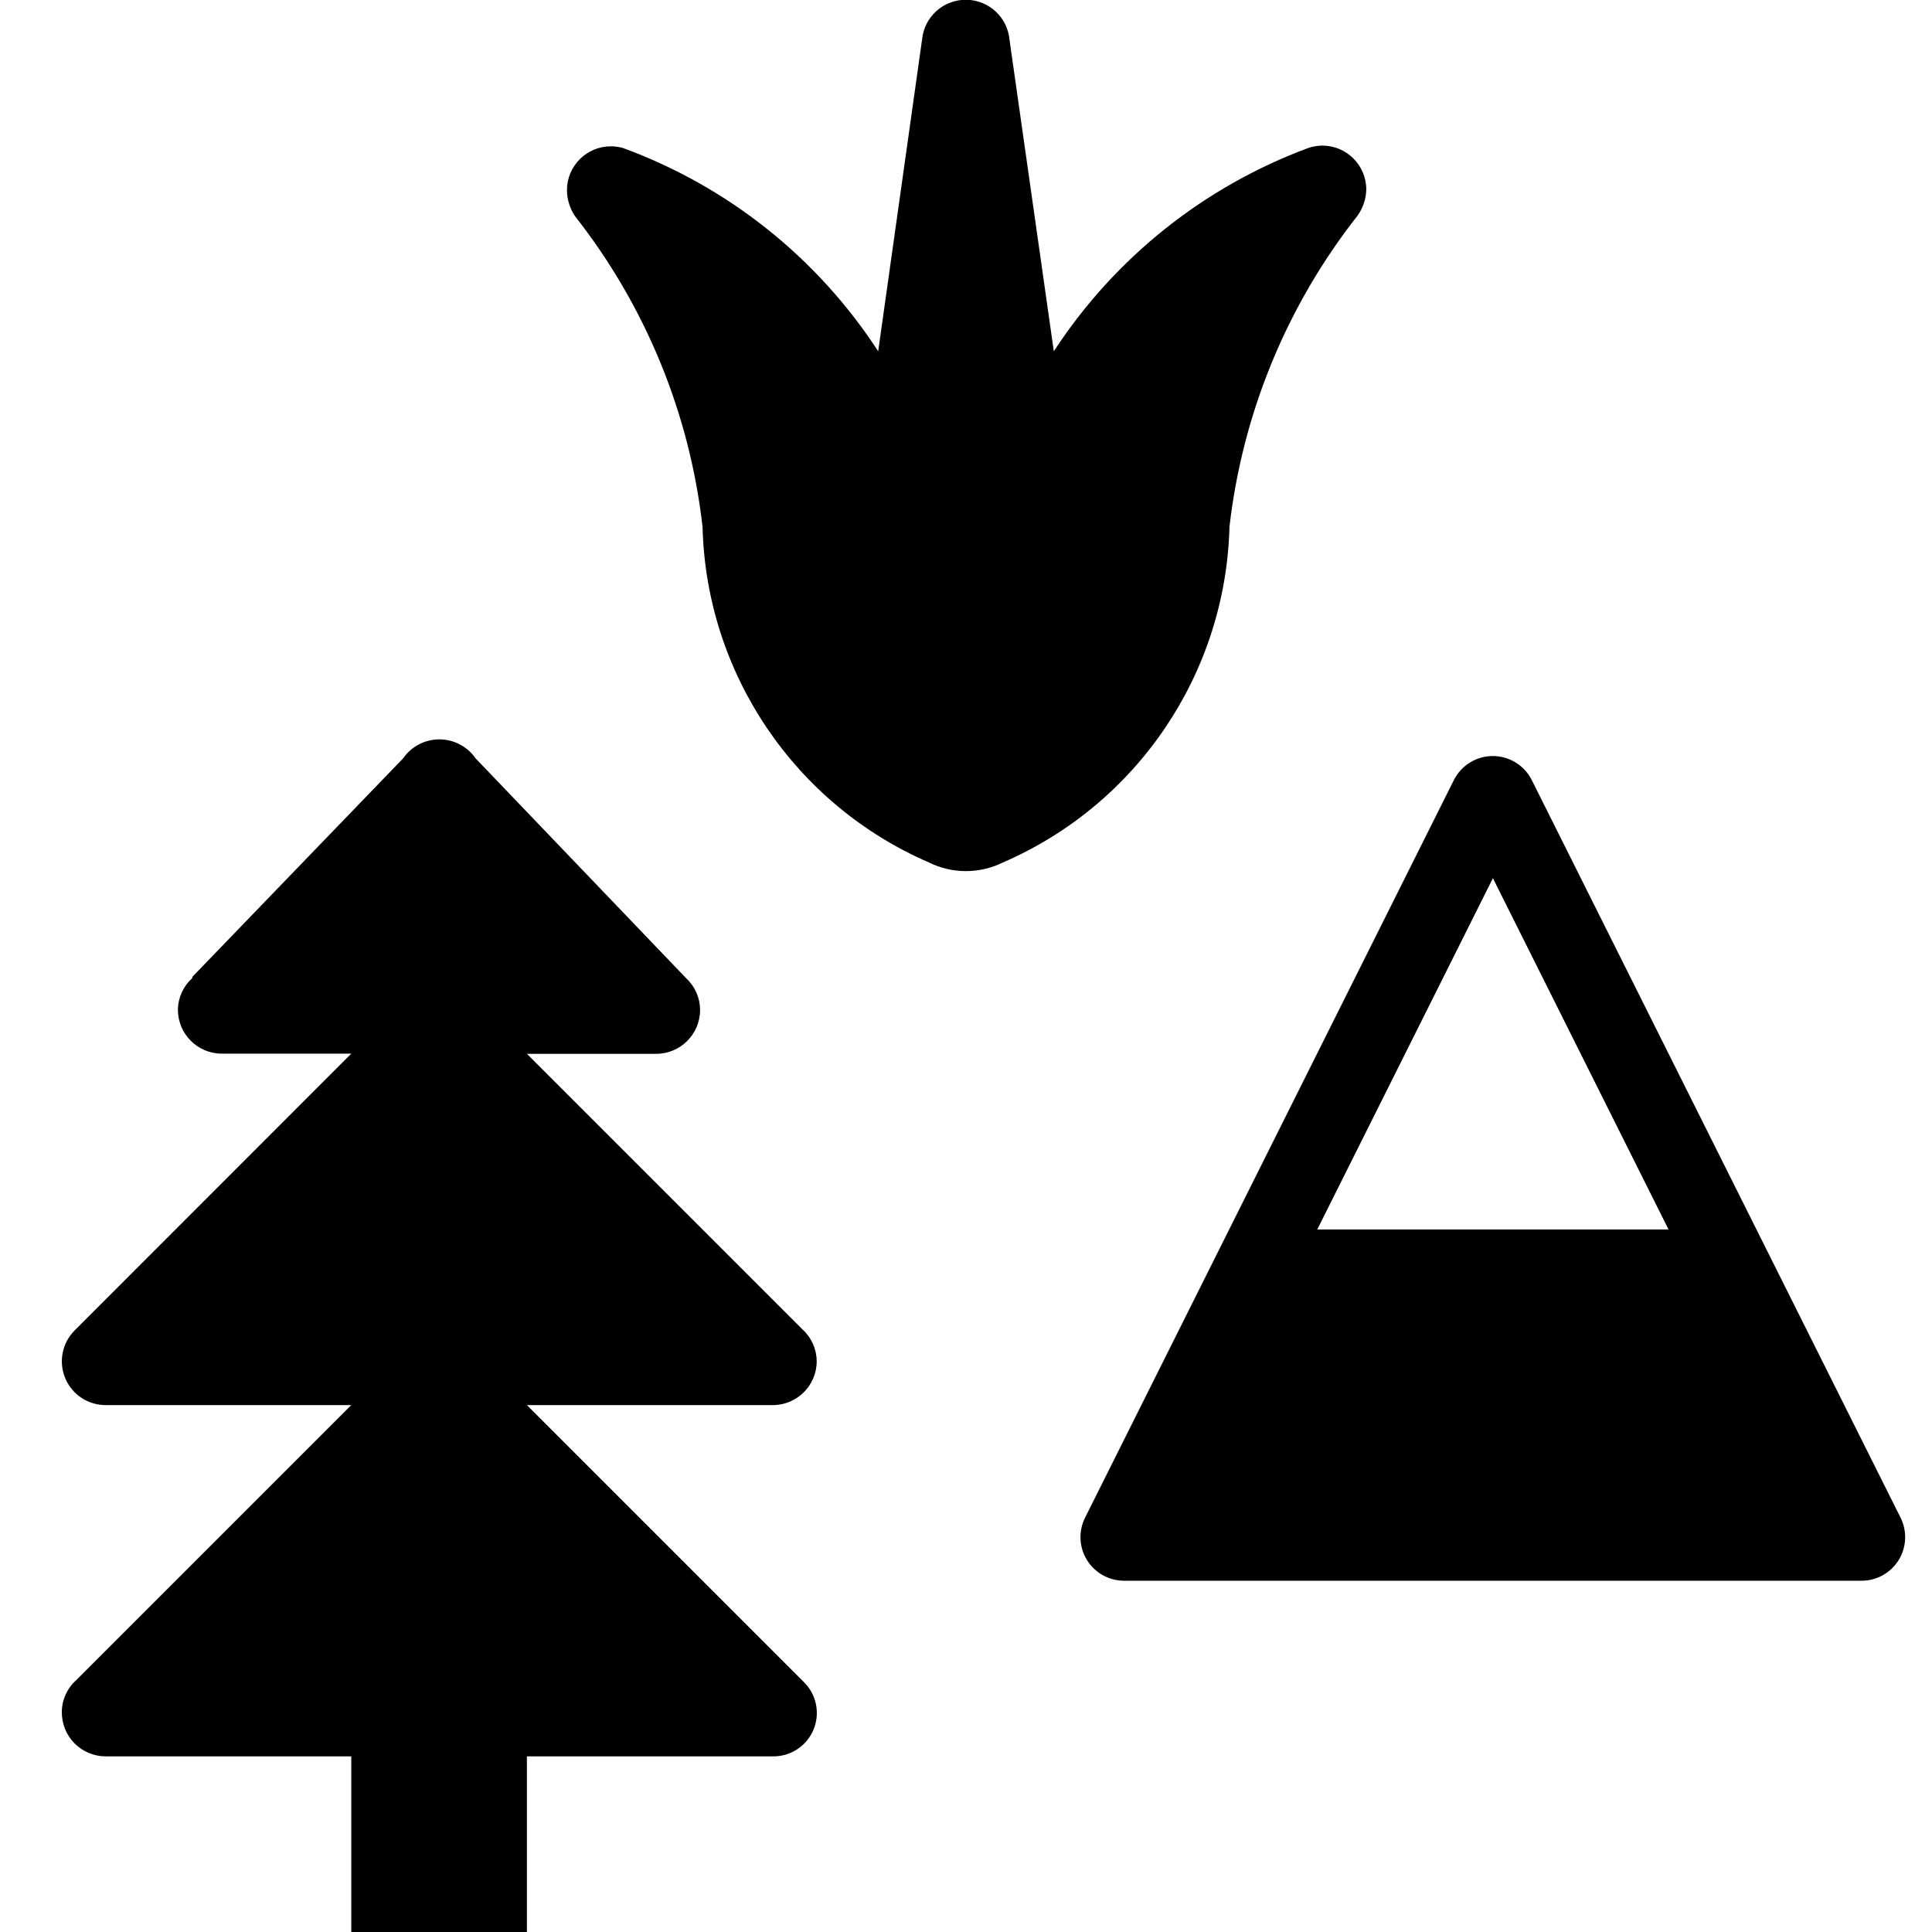
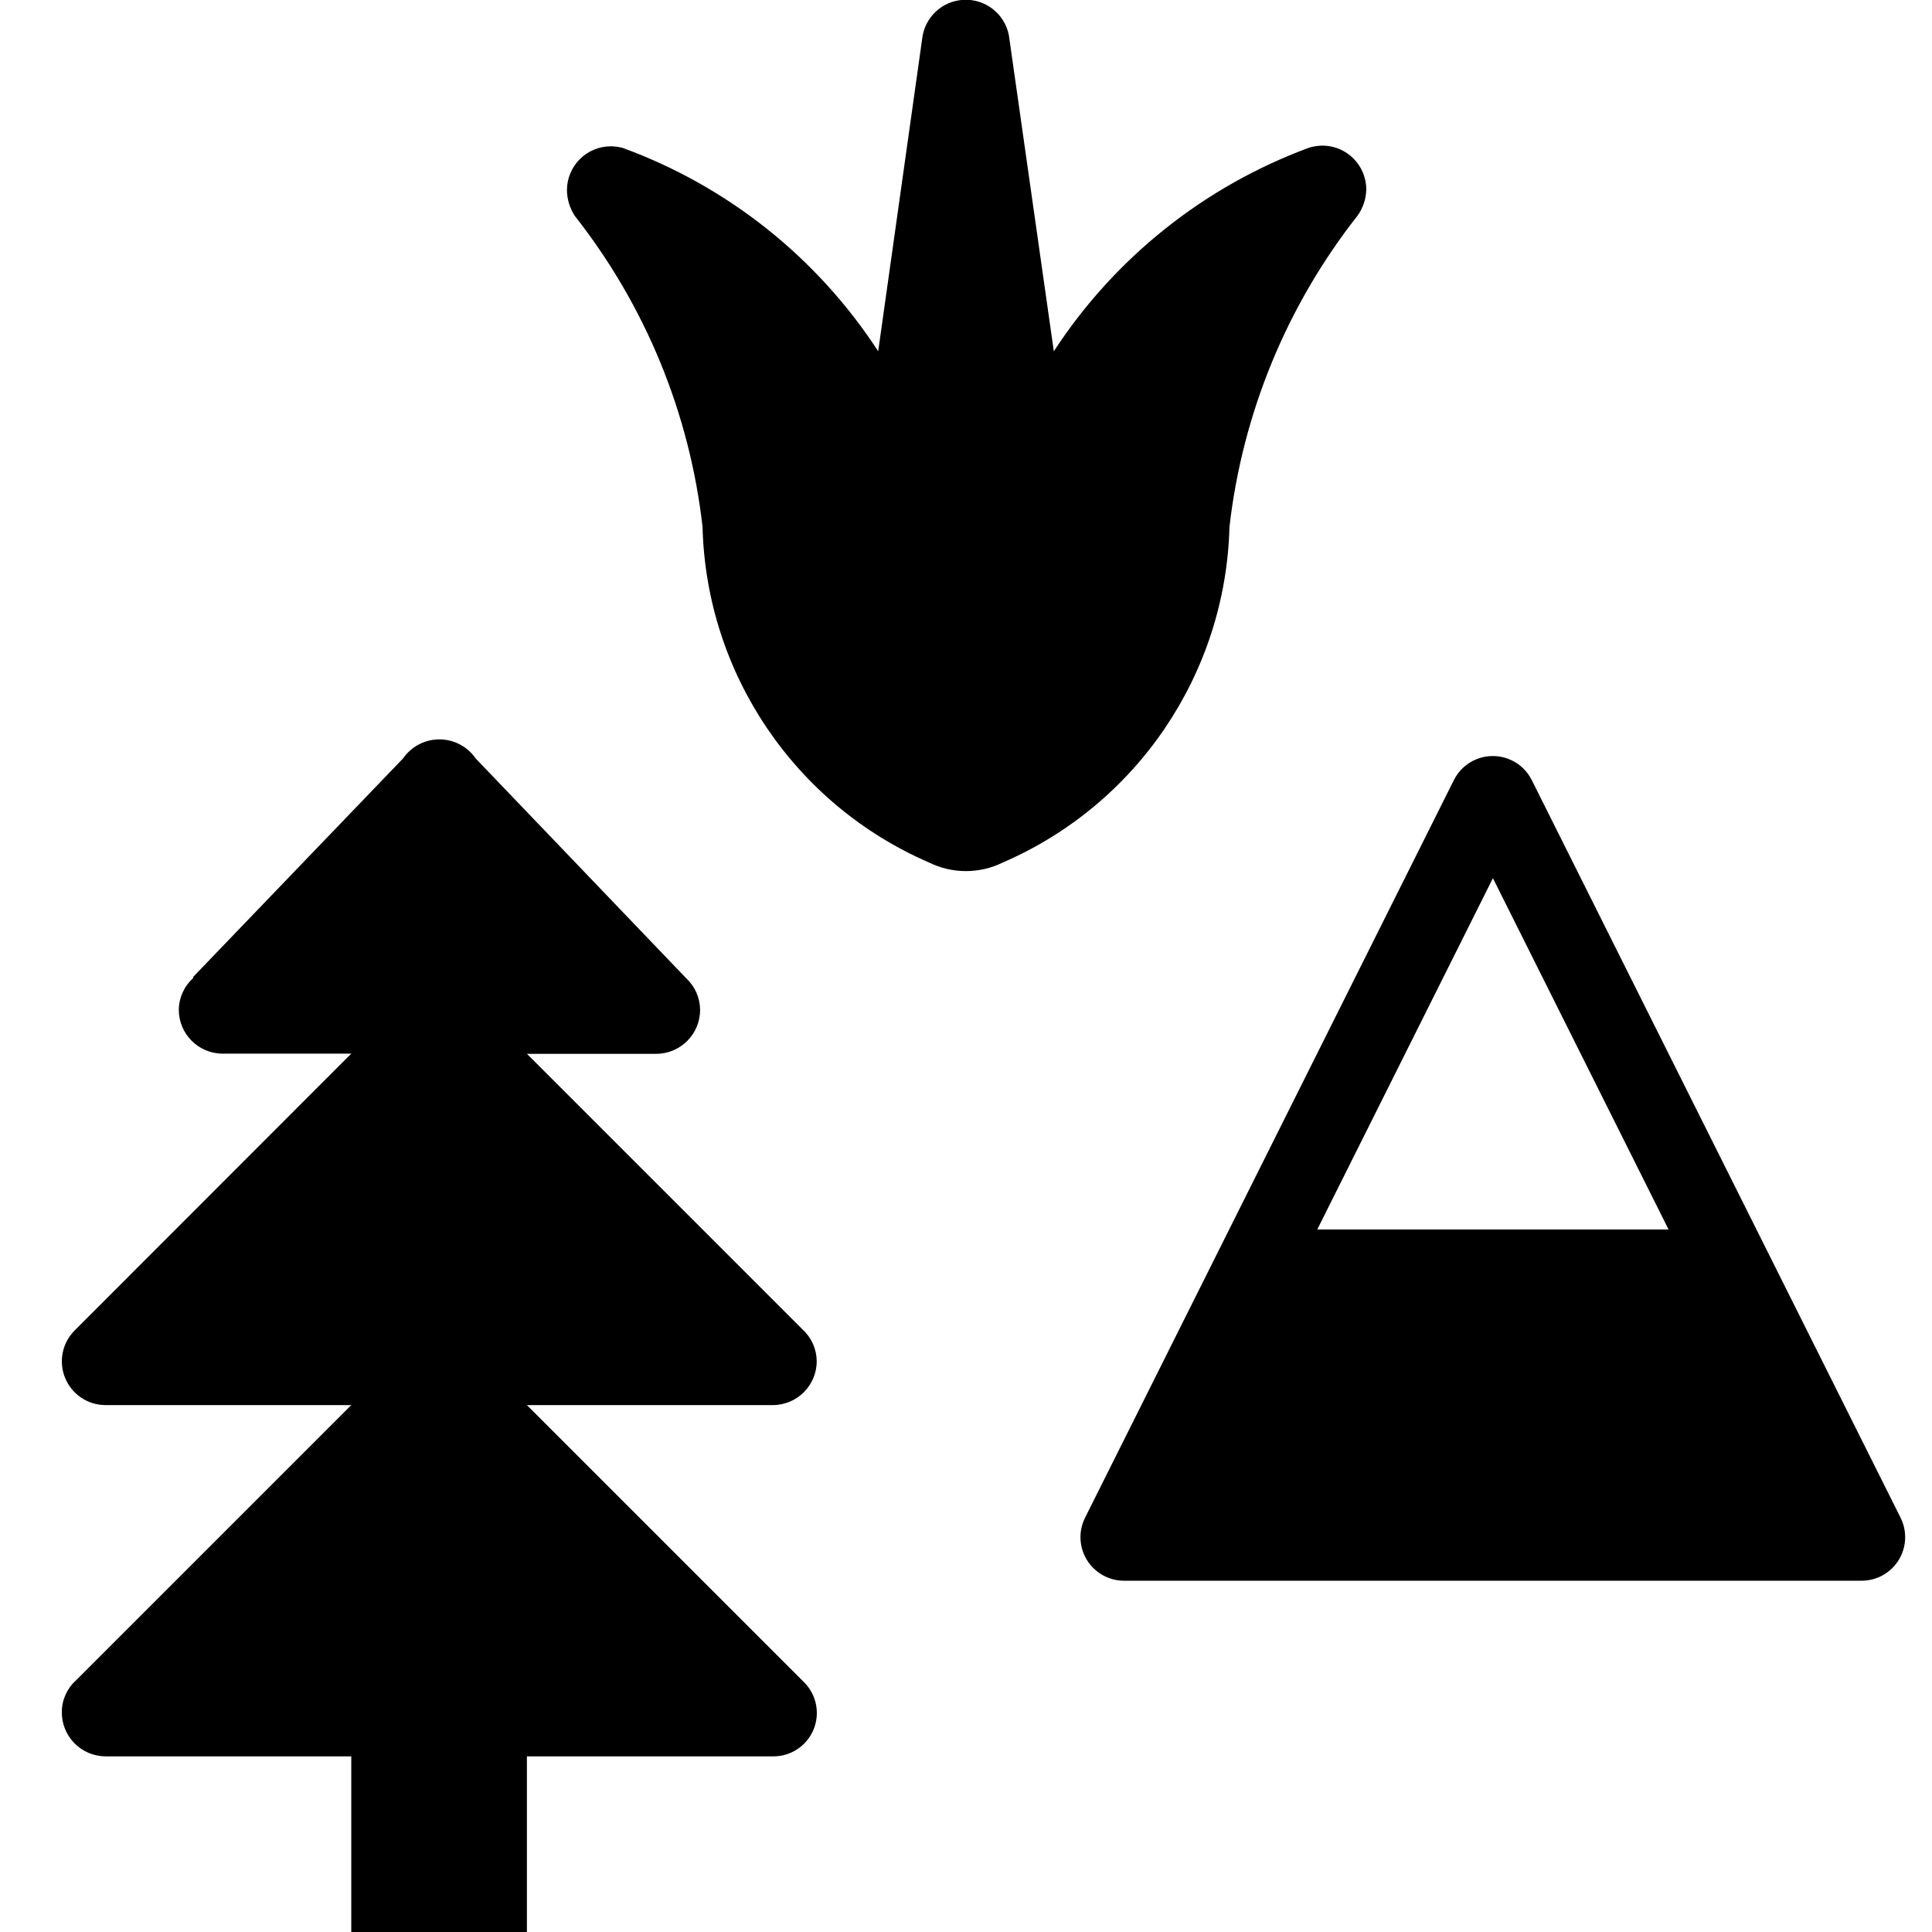
<svg xmlns="http://www.w3.org/2000/svg" id="Layer_1" data-name="Layer 1" width="11" height="11" viewBox="0 0 11 11">
-   <path d="M4.579,9.579h0L4.57,9.57,3,8H4.4a.25.25,0,0,0,.25-.25.246.246,0,0,0-.079-.179L3,6h.736a.25.25,0,0,0,.25-.25.246.246,0,0,0-.078-.179h0l-1.2-1.253a.251.251,0,0,0-.413,0l-1.2,1.244v.007a.245.245,0,0,0-.082.18.25.25,0,0,0,.25.25H2L.425,7.575h0A.249.249,0,0,0,.6,8H2L.434,9.566h0a.244.244,0,0,0-.082.18A.25.25,0,0,0,.6,10H2v1H3V10H4.4a.247.247,0,0,0,.179-.421Zm6.242-.938-2.1-4.2a.248.248,0,0,0-.443,0l-2.1,4.2A.248.248,0,0,0,6.4,9h4.2a.248.248,0,0,0,.221-.359ZM7.5,7l1-2,1,2Zm.279-5.921a.266.266,0,0,1-.049.148A3.513,3.513,0,0,0,7,3,2.141,2.141,0,0,1,5.709,4.911a.475.475,0,0,1-.419,0A2.141,2.141,0,0,1,4,3a3.5,3.5,0,0,0-.726-1.769.271.271,0,0,1-.046-.148.25.25,0,0,1,.25-.25.27.27,0,0,1,.067.009A2.939,2.939,0,0,1,5,2L5.25.224A.25.25,0,0,1,5.744.2L6,2A2.957,2.957,0,0,1,7.453.841.272.272,0,0,1,7.529.829.25.25,0,0,1,7.779,1.079Z" />
+   <path d="M4.579,9.579h0L4.57,9.57,3,8H4.4a.25.25,0,0,0,.25-.25.246.246,0,0,0-.079-.179L3,6h.736a.25.25,0,0,0,.25-.25.246.246,0,0,0-.078-.179h0l-1.2-1.253a.251.251,0,0,0-.413,0L1.1,5.562v.007a.245.245,0,0,0-.082.18.25.25,0,0,0,.25.25H2L.425,7.575h0A.249.249,0,0,0,.6,8H2L.434,9.566h0a.244.244,0,0,0-.082.18A.25.25,0,0,0,.6,10H2v1H3V10H4.4a.247.247,0,0,0,.179-.421Zm6.242-.938-2.1-4.2a.248.248,0,0,0-.443,0l-2.1,4.2A.248.248,0,0,0,6.4,9h4.2a.248.248,0,0,0,.221-.359ZM7.5,7l1-2,1,2Zm.279-5.921a.266.266,0,0,1-.049.148A3.513,3.513,0,0,0,7,3,2.141,2.141,0,0,1,5.709,4.911a.475.475,0,0,1-.419,0A2.141,2.141,0,0,1,4,3a3.5,3.5,0,0,0-.726-1.769.271.271,0,0,1-.046-.148.25.25,0,0,1,.25-.25.27.27,0,0,1,.067.009A2.939,2.939,0,0,1,5,2L5.25.224A.25.25,0,0,1,5.744.2L6,2A2.957,2.957,0,0,1,7.453.841.272.272,0,0,1,7.529.829.25.25,0,0,1,7.779,1.079Z" />
</svg>
